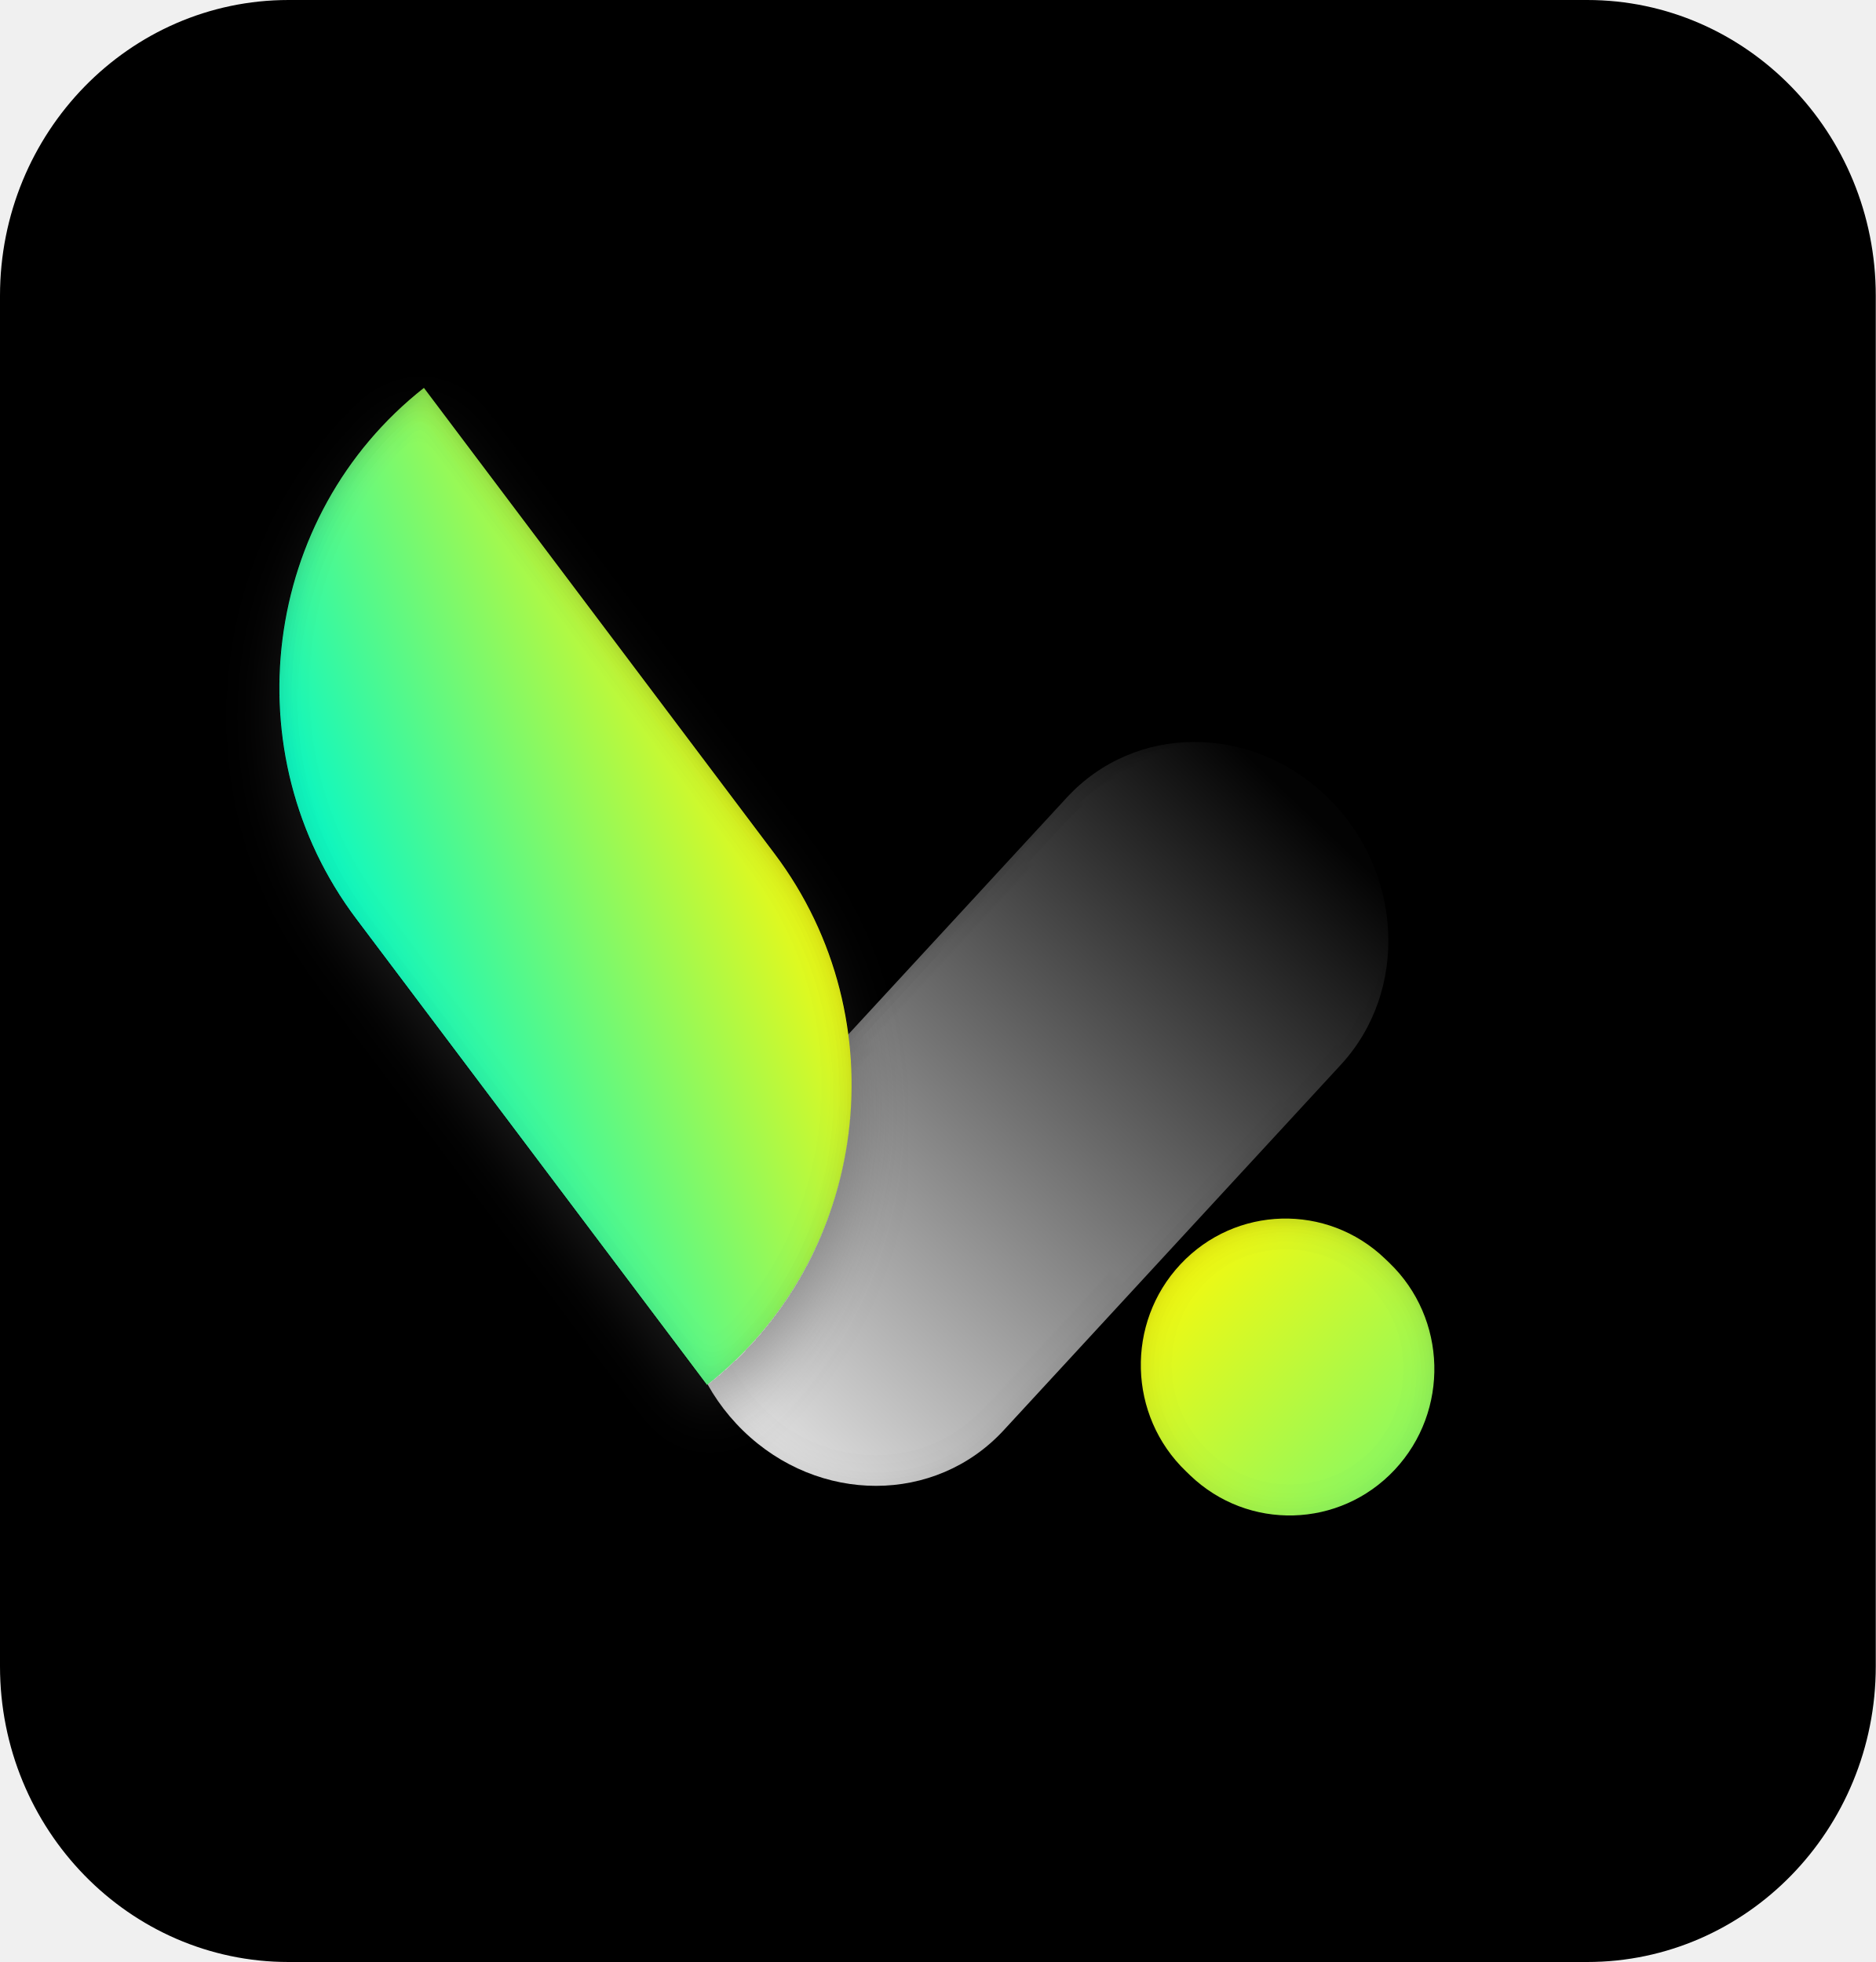
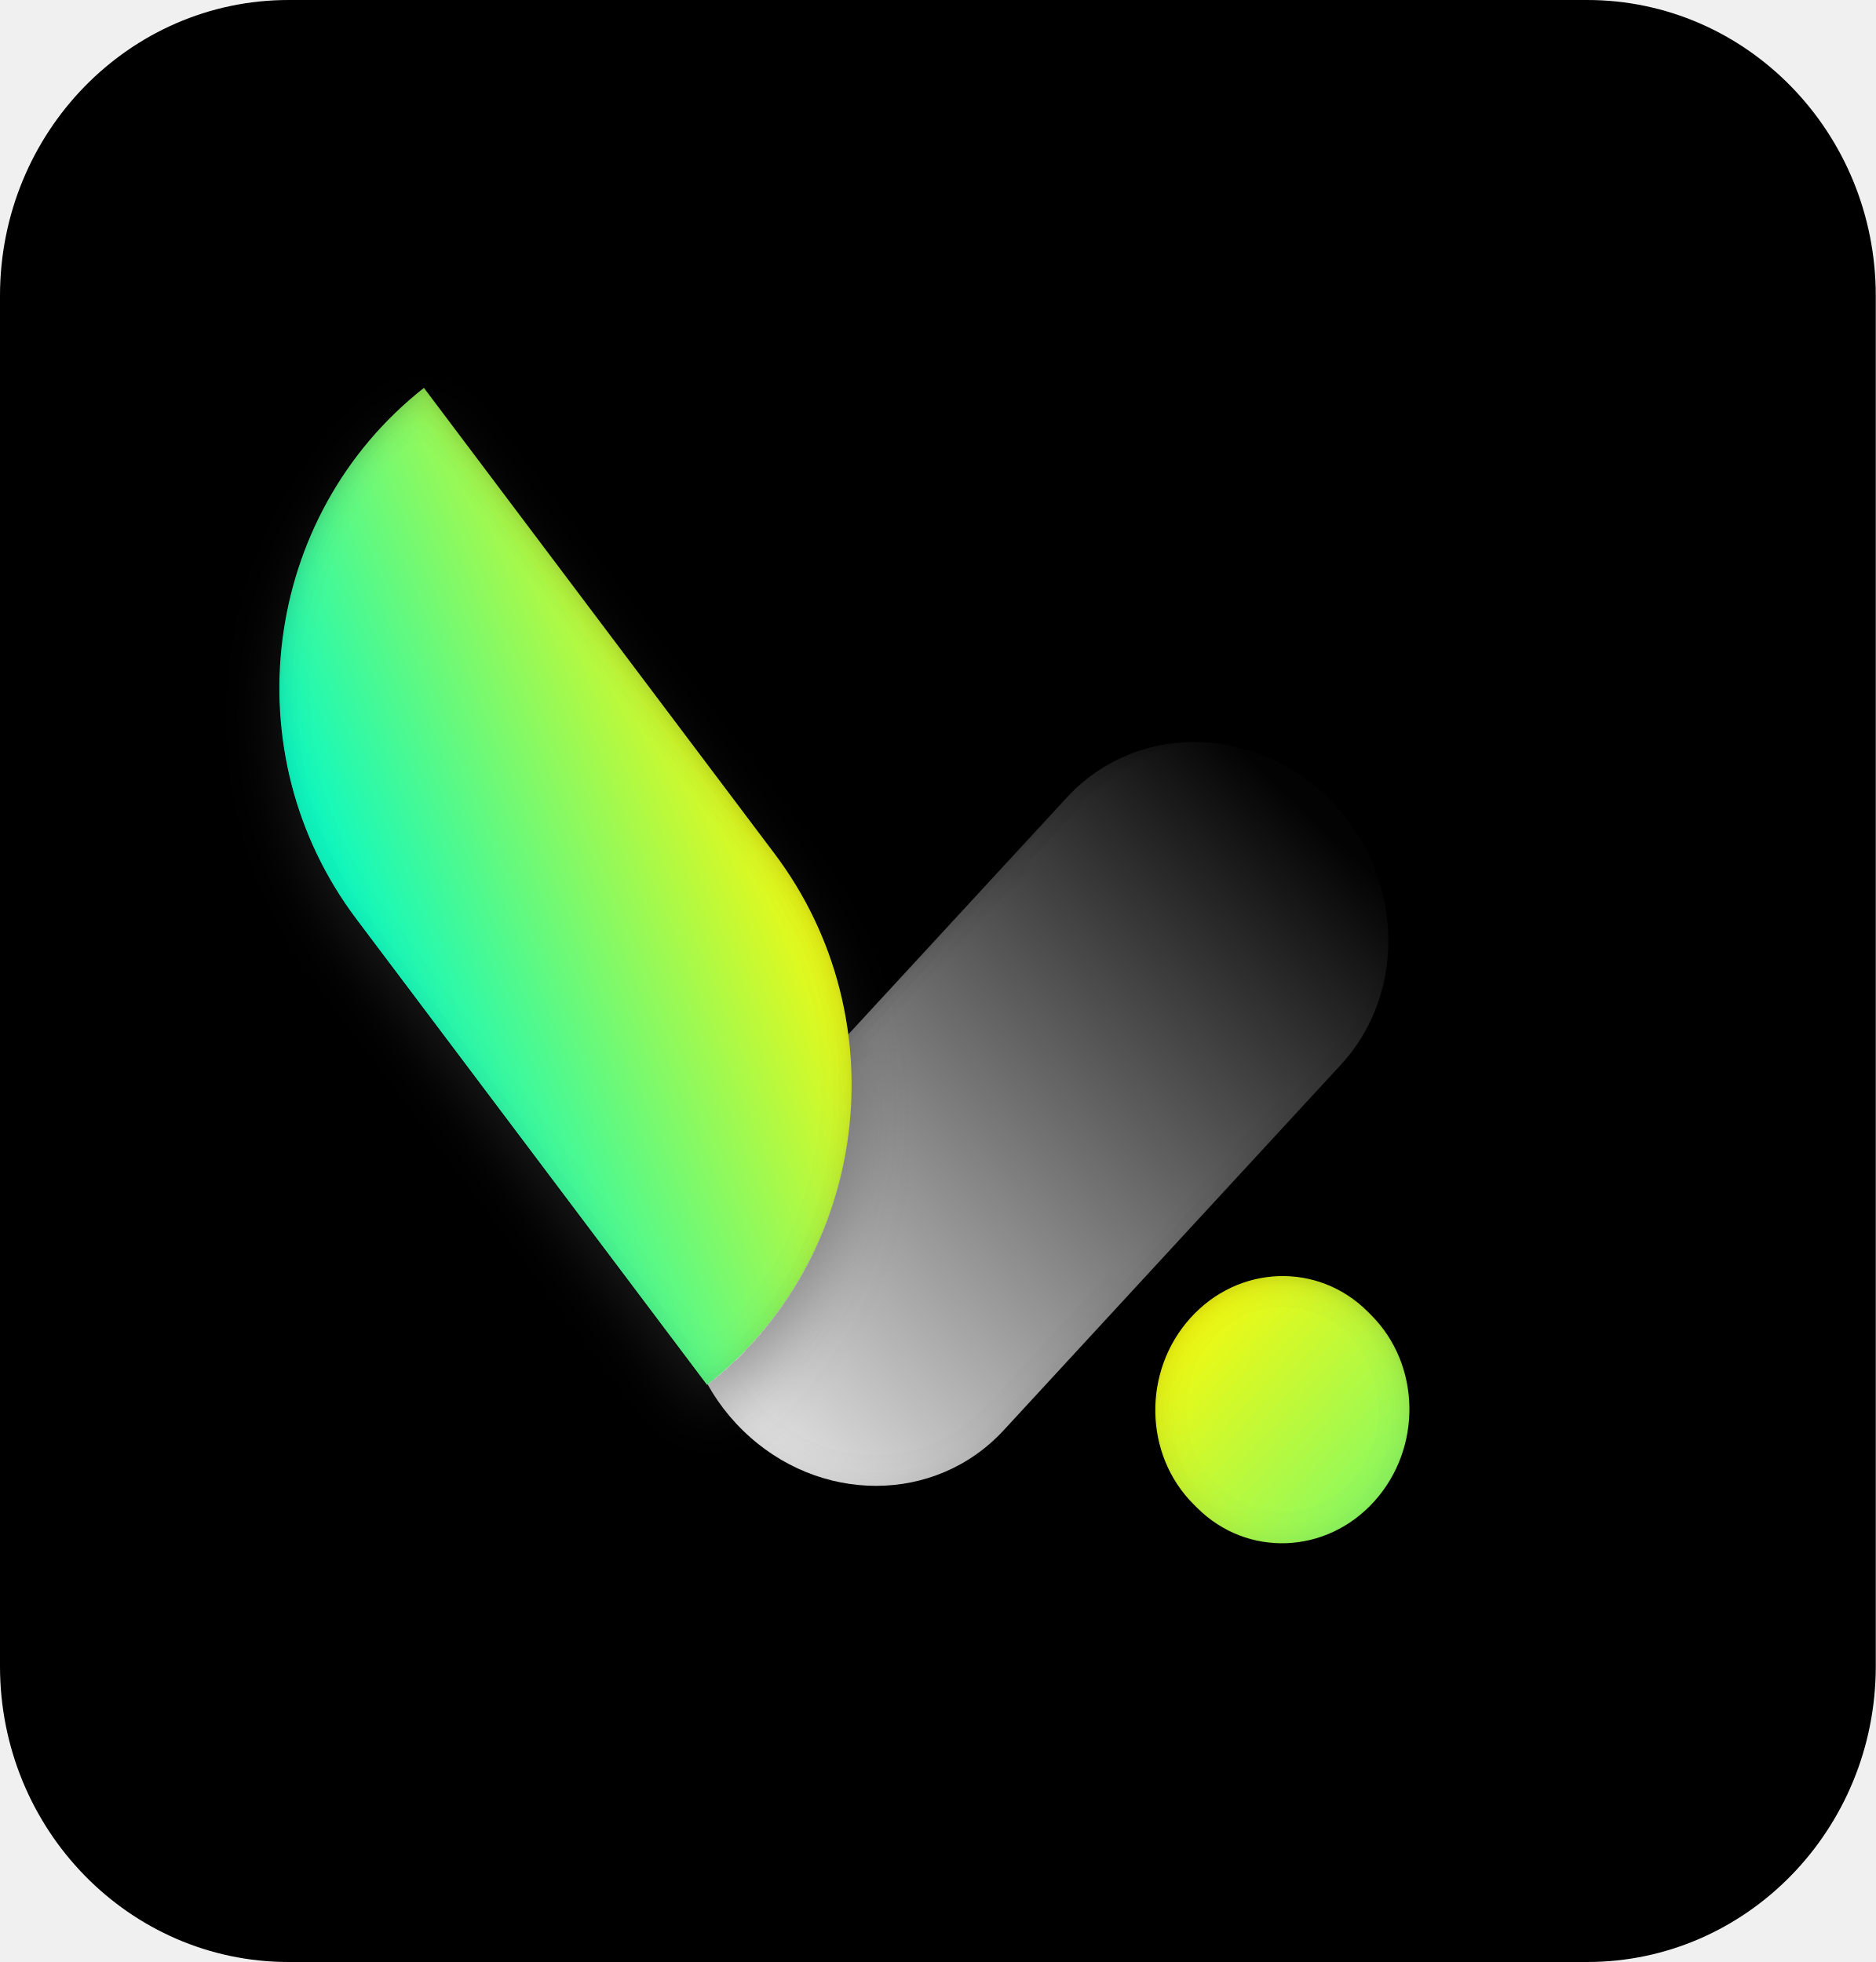
<svg xmlns="http://www.w3.org/2000/svg" width="65" height="68" viewBox="0 0 65 68" fill="none">
  <g clip-path="url(#clip0_1962_15790)">
    <path d="M55 0H10C4.477 0 0 4.59 0 10.251V57.749C0 63.41 4.477 68 10 68H55C60.523 68 65 63.41 65 57.749V10.251C65 4.59 60.523 0 55 0Z" fill="black" />
    <g filter="url(#filter0_diiii_1962_15790)">
      <path d="M25.281 40.312L36.967 27.642C39.331 25.078 43.374 25.073 45.997 27.63C48.62 30.186 48.83 34.337 46.465 36.901L34.779 49.572C32.415 52.135 28.372 52.14 25.749 49.584C23.127 47.027 22.917 42.876 25.281 40.312Z" fill="url(#paint0_linear_1962_15790)" />
    </g>
    <g filter="url(#filter1_diiii_1962_15790)">
-       <path d="M40.907 43.817L40.907 43.817C42.813 41.782 45.986 41.697 47.996 43.626L48.14 43.764C50.15 45.693 50.234 48.906 48.329 50.941L48.329 50.941C46.423 52.975 43.249 53.061 41.24 51.132L41.096 50.993C39.086 49.064 39.002 45.851 40.907 43.817Z" fill="url(#paint1_linear_1962_15790)" />
+       <path d="M41.25 45.68L41.25 45.68C42.914 43.834 45.663 43.733 47.389 45.453L47.512 45.577C49.238 47.297 49.288 50.188 47.623 52.034L47.623 52.034C45.959 53.88 43.211 53.981 41.485 52.261L41.361 52.137C39.636 50.416 39.586 47.525 41.25 45.68Z" fill="url(#paint1_linear_1962_15790)" />
    </g>
    <g filter="url(#filter2_diiiii_1962_15790)">
      <path d="M24.5 48C30.12 43.58 31.17 35.339 26.846 29.594L14.69 13.443C9.07 17.863 8.02 26.104 12.344 31.849L24.5 48Z" fill="url(#paint2_linear_1962_15790)" />
    </g>
  </g>
  <defs>
    <filter id="filter0_diiii_1962_15790" x="22.814" y="25.304" width="26.119" height="27.429" filterUnits="userSpaceOnUse" color-interpolation-filters="sRGB">
      <feFlood flood-opacity="0" result="BackgroundImageFix" />
      <feColorMatrix in="SourceAlpha" type="matrix" values="0 0 0 0 0 0 0 0 0 0 0 0 0 0 0 0 0 0 127 0" result="hardAlpha" />
      <feOffset dy="0.412" />
      <feGaussianBlur stdDeviation="0.412" />
      <feComposite in2="hardAlpha" operator="out" />
      <feColorMatrix type="matrix" values="0 0 0 0 0 0 0 0 0 0 0 0 0 0 0 0 0 0 0.04 0" />
      <feBlend mode="normal" in2="BackgroundImageFix" result="effect1_dropShadow_1962_15790" />
      <feBlend mode="normal" in="SourceGraphic" in2="effect1_dropShadow_1962_15790" result="shape" />
      <feColorMatrix in="SourceAlpha" type="matrix" values="0 0 0 0 0 0 0 0 0 0 0 0 0 0 0 0 0 0 127 0" result="hardAlpha" />
      <feOffset />
      <feGaussianBlur stdDeviation="0.823" />
      <feComposite in2="hardAlpha" operator="arithmetic" k2="-1" k3="1" />
      <feColorMatrix type="matrix" values="0 0 0 0 0 0 0 0 0 0 0 0 0 0 0 0 0 0 0.02 0" />
      <feBlend mode="normal" in2="shape" result="effect2_innerShadow_1962_15790" />
      <feColorMatrix in="SourceAlpha" type="matrix" values="0 0 0 0 0 0 0 0 0 0 0 0 0 0 0 0 0 0 127 0" result="hardAlpha" />
      <feOffset />
      <feGaussianBlur stdDeviation="0.613" />
      <feComposite in2="hardAlpha" operator="arithmetic" k2="-1" k3="1" />
      <feColorMatrix type="matrix" values="0 0 0 0 0 0 0 0 0 0 0 0 0 0 0 0 0 0 0.06 0" />
      <feBlend mode="normal" in2="effect2_innerShadow_1962_15790" result="effect3_innerShadow_1962_15790" />
      <feColorMatrix in="SourceAlpha" type="matrix" values="0 0 0 0 0 0 0 0 0 0 0 0 0 0 0 0 0 0 127 0" result="hardAlpha" />
      <feOffset dy="0.412" />
      <feGaussianBlur stdDeviation="0.412" />
      <feComposite in2="hardAlpha" operator="arithmetic" k2="-1" k3="1" />
      <feColorMatrix type="matrix" values="0 0 0 0 0 0 0 0 0 0 0 0 0 0 0 0 0 0 0.04 0" />
      <feBlend mode="normal" in2="effect3_innerShadow_1962_15790" result="effect4_innerShadow_1962_15790" />
      <feColorMatrix in="SourceAlpha" type="matrix" values="0 0 0 0 0 0 0 0 0 0 0 0 0 0 0 0 0 0 127 0" result="hardAlpha" />
      <feOffset dy="0.206" />
      <feGaussianBlur stdDeviation="0.103" />
      <feComposite in2="hardAlpha" operator="arithmetic" k2="-1" k3="1" />
      <feColorMatrix type="matrix" values="0 0 0 0 0 0 0 0 0 0 0 0 0 0 0 0 0 0 0.04 0" />
      <feBlend mode="normal" in2="effect4_innerShadow_1962_15790" result="effect5_innerShadow_1962_15790" />
    </filter>
-     <filter id="filter1_diiii_1962_15790" x="38.708" y="41.822" width="11.82" height="11.938" filterUnits="userSpaceOnUse" color-interpolation-filters="sRGB">
+     <filter id="filter1_diiii_1962_15790" x="39.21" y="43.815" width="10.453" height="10.907" filterUnits="userSpaceOnUse" color-interpolation-filters="sRGB">
      <feFlood flood-opacity="0" result="BackgroundImageFix" />
      <feColorMatrix in="SourceAlpha" type="matrix" values="0 0 0 0 0 0 0 0 0 0 0 0 0 0 0 0 0 0 127 0" result="hardAlpha" />
      <feOffset dy="0.412" />
      <feGaussianBlur stdDeviation="0.412" />
      <feComposite in2="hardAlpha" operator="out" />
      <feColorMatrix type="matrix" values="0 0 0 0 0 0 0 0 0 0 0 0 0 0 0 0 0 0 0.04 0" />
      <feBlend mode="normal" in2="BackgroundImageFix" result="effect1_dropShadow_1962_15790" />
      <feBlend mode="normal" in="SourceGraphic" in2="effect1_dropShadow_1962_15790" result="shape" />
      <feColorMatrix in="SourceAlpha" type="matrix" values="0 0 0 0 0 0 0 0 0 0 0 0 0 0 0 0 0 0 127 0" result="hardAlpha" />
      <feOffset />
      <feGaussianBlur stdDeviation="0.823" />
      <feComposite in2="hardAlpha" operator="arithmetic" k2="-1" k3="1" />
      <feColorMatrix type="matrix" values="0 0 0 0 0 0 0 0 0 0 0 0 0 0 0 0 0 0 0.02 0" />
      <feBlend mode="normal" in2="shape" result="effect2_innerShadow_1962_15790" />
      <feColorMatrix in="SourceAlpha" type="matrix" values="0 0 0 0 0 0 0 0 0 0 0 0 0 0 0 0 0 0 127 0" result="hardAlpha" />
      <feOffset />
      <feGaussianBlur stdDeviation="0.613" />
      <feComposite in2="hardAlpha" operator="arithmetic" k2="-1" k3="1" />
      <feColorMatrix type="matrix" values="0 0 0 0 0 0 0 0 0 0 0 0 0 0 0 0 0 0 0.06 0" />
      <feBlend mode="normal" in2="effect2_innerShadow_1962_15790" result="effect3_innerShadow_1962_15790" />
      <feColorMatrix in="SourceAlpha" type="matrix" values="0 0 0 0 0 0 0 0 0 0 0 0 0 0 0 0 0 0 127 0" result="hardAlpha" />
      <feOffset dy="0.412" />
      <feGaussianBlur stdDeviation="0.412" />
      <feComposite in2="hardAlpha" operator="arithmetic" k2="-1" k3="1" />
      <feColorMatrix type="matrix" values="0 0 0 0 0 0 0 0 0 0 0 0 0 0 0 0 0 0 0.04 0" />
      <feBlend mode="normal" in2="effect3_innerShadow_1962_15790" result="effect4_innerShadow_1962_15790" />
      <feColorMatrix in="SourceAlpha" type="matrix" values="0 0 0 0 0 0 0 0 0 0 0 0 0 0 0 0 0 0 127 0" result="hardAlpha" />
      <feOffset dy="0.206" />
      <feGaussianBlur stdDeviation="0.103" />
      <feComposite in2="hardAlpha" operator="arithmetic" k2="-1" k3="1" />
      <feColorMatrix type="matrix" values="0 0 0 0 0 0 0 0 0 0 0 0 0 0 0 0 0 0 0.04 0" />
      <feBlend mode="normal" in2="effect4_innerShadow_1962_15790" result="effect5_innerShadow_1962_15790" />
    </filter>
    <filter id="filter2_diiiii_1962_15790" x="7.72" y="12.463" width="23.749" height="38.477" filterUnits="userSpaceOnUse" color-interpolation-filters="sRGB">
      <feFlood flood-opacity="0" result="BackgroundImageFix" />
      <feColorMatrix in="SourceAlpha" type="matrix" values="0 0 0 0 0 0 0 0 0 0 0 0 0 0 0 0 0 0 127 0" result="hardAlpha" />
      <feOffset dy="0.98" />
      <feGaussianBlur stdDeviation="0.98" />
      <feComposite in2="hardAlpha" operator="out" />
      <feColorMatrix type="matrix" values="0 0 0 0 0.246 0 0 0 0 0.241 0 0 0 0 0.241 0 0 0 0.39 0" />
      <feBlend mode="normal" in2="BackgroundImageFix" result="effect1_dropShadow_1962_15790" />
      <feBlend mode="normal" in="SourceGraphic" in2="effect1_dropShadow_1962_15790" result="shape" />
      <feColorMatrix in="SourceAlpha" type="matrix" values="0 0 0 0 0 0 0 0 0 0 0 0 0 0 0 0 0 0 127 0" result="hardAlpha" />
      <feOffset dy="0.412" />
      <feGaussianBlur stdDeviation="0.412" />
      <feComposite in2="hardAlpha" operator="arithmetic" k2="-1" k3="1" />
      <feColorMatrix type="matrix" values="0 0 0 0 0 0 0 0 0 0 0 0 0 0 0 0 0 0 0.04 0" />
      <feBlend mode="normal" in2="shape" result="effect2_innerShadow_1962_15790" />
      <feColorMatrix in="SourceAlpha" type="matrix" values="0 0 0 0 0 0 0 0 0 0 0 0 0 0 0 0 0 0 127 0" result="hardAlpha" />
      <feOffset />
      <feGaussianBlur stdDeviation="0.823" />
      <feComposite in2="hardAlpha" operator="arithmetic" k2="-1" k3="1" />
      <feColorMatrix type="matrix" values="0 0 0 0 0 0 0 0 0 0 0 0 0 0 0 0 0 0 0.02 0" />
      <feBlend mode="normal" in2="effect2_innerShadow_1962_15790" result="effect3_innerShadow_1962_15790" />
      <feColorMatrix in="SourceAlpha" type="matrix" values="0 0 0 0 0 0 0 0 0 0 0 0 0 0 0 0 0 0 127 0" result="hardAlpha" />
      <feOffset />
      <feGaussianBlur stdDeviation="0.613" />
      <feComposite in2="hardAlpha" operator="arithmetic" k2="-1" k3="1" />
      <feColorMatrix type="matrix" values="0 0 0 0 0 0 0 0 0 0 0 0 0 0 0 0 0 0 0.06 0" />
      <feBlend mode="normal" in2="effect3_innerShadow_1962_15790" result="effect4_innerShadow_1962_15790" />
      <feColorMatrix in="SourceAlpha" type="matrix" values="0 0 0 0 0 0 0 0 0 0 0 0 0 0 0 0 0 0 127 0" result="hardAlpha" />
      <feOffset dy="0.412" />
      <feGaussianBlur stdDeviation="0.412" />
      <feComposite in2="hardAlpha" operator="arithmetic" k2="-1" k3="1" />
      <feColorMatrix type="matrix" values="0 0 0 0 0 0 0 0 0 0 0 0 0 0 0 0 0 0 0.04 0" />
      <feBlend mode="normal" in2="effect4_innerShadow_1962_15790" result="effect5_innerShadow_1962_15790" />
      <feColorMatrix in="SourceAlpha" type="matrix" values="0 0 0 0 0 0 0 0 0 0 0 0 0 0 0 0 0 0 127 0" result="hardAlpha" />
      <feOffset dy="0.206" />
      <feGaussianBlur stdDeviation="0.103" />
      <feComposite in2="hardAlpha" operator="arithmetic" k2="-1" k3="1" />
      <feColorMatrix type="matrix" values="0 0 0 0 0 0 0 0 0 0 0 0 0 0 0 0 0 0 0.04 0" />
      <feBlend mode="normal" in2="effect5_innerShadow_1962_15790" result="effect6_innerShadow_1962_15790" />
    </filter>
    <linearGradient id="paint0_linear_1962_15790" x1="46.879" y1="29.54" x2="24.169" y2="53.439" gradientUnits="userSpaceOnUse">
      <stop stop-color="white" stop-opacity="0.01" />
      <stop offset="1" stop-color="white" />
    </linearGradient>
-     <linearGradient id="paint1_linear_1962_15790" x1="40.907" y1="43.817" x2="48.415" y2="50.849" gradientUnits="userSpaceOnUse">
+     <linearGradient id="paint1_linear_1962_15790" x1="41.25" y1="45.68" x2="47.925" y2="51.699" gradientUnits="userSpaceOnUse">
      <stop stop-color="#F4F90F" />
      <stop offset="1" stop-color="#8CF960" />
    </linearGradient>
    <linearGradient id="paint2_linear_1962_15790" x1="31.054" y1="37.639" x2="17.117" y2="43.394" gradientUnits="userSpaceOnUse">
      <stop stop-color="#F4F90F" />
      <stop offset="1" stop-color="#0FF9C0" />
    </linearGradient>
    <clipPath id="clip0_1962_15790">
      <rect width="65" height="68" fill="white" />
    </clipPath>
  </defs>
</svg>
